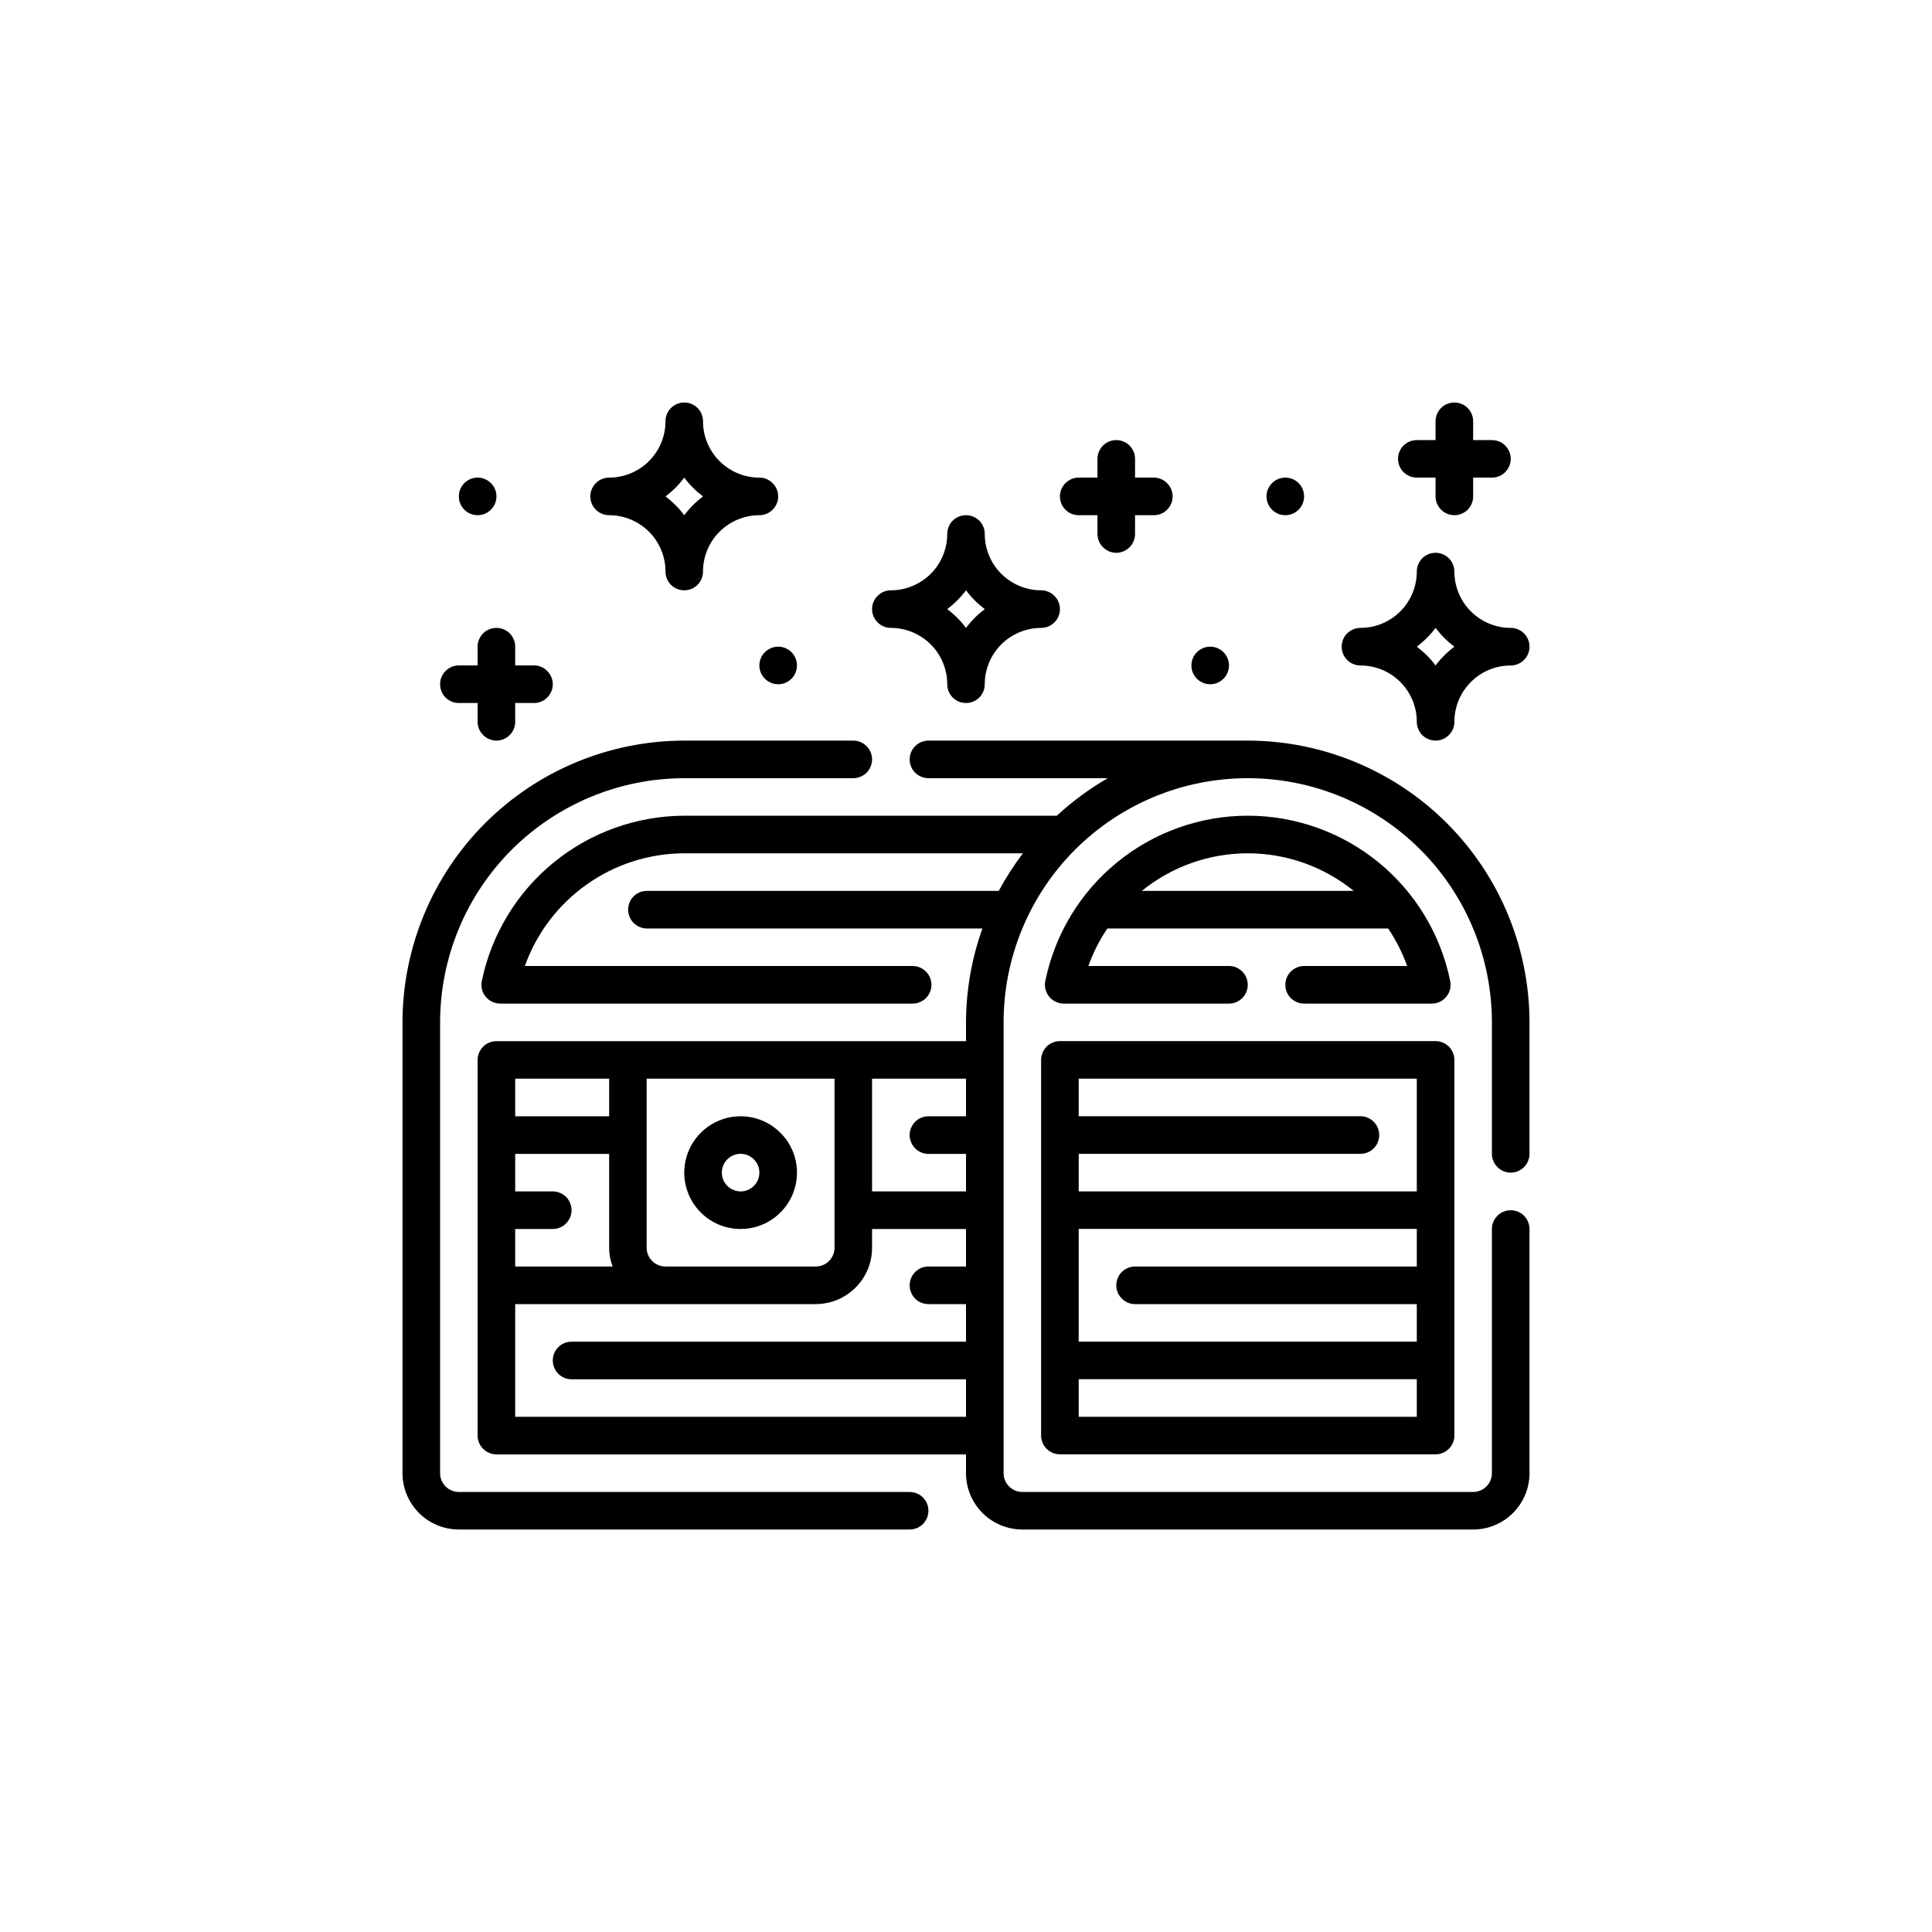
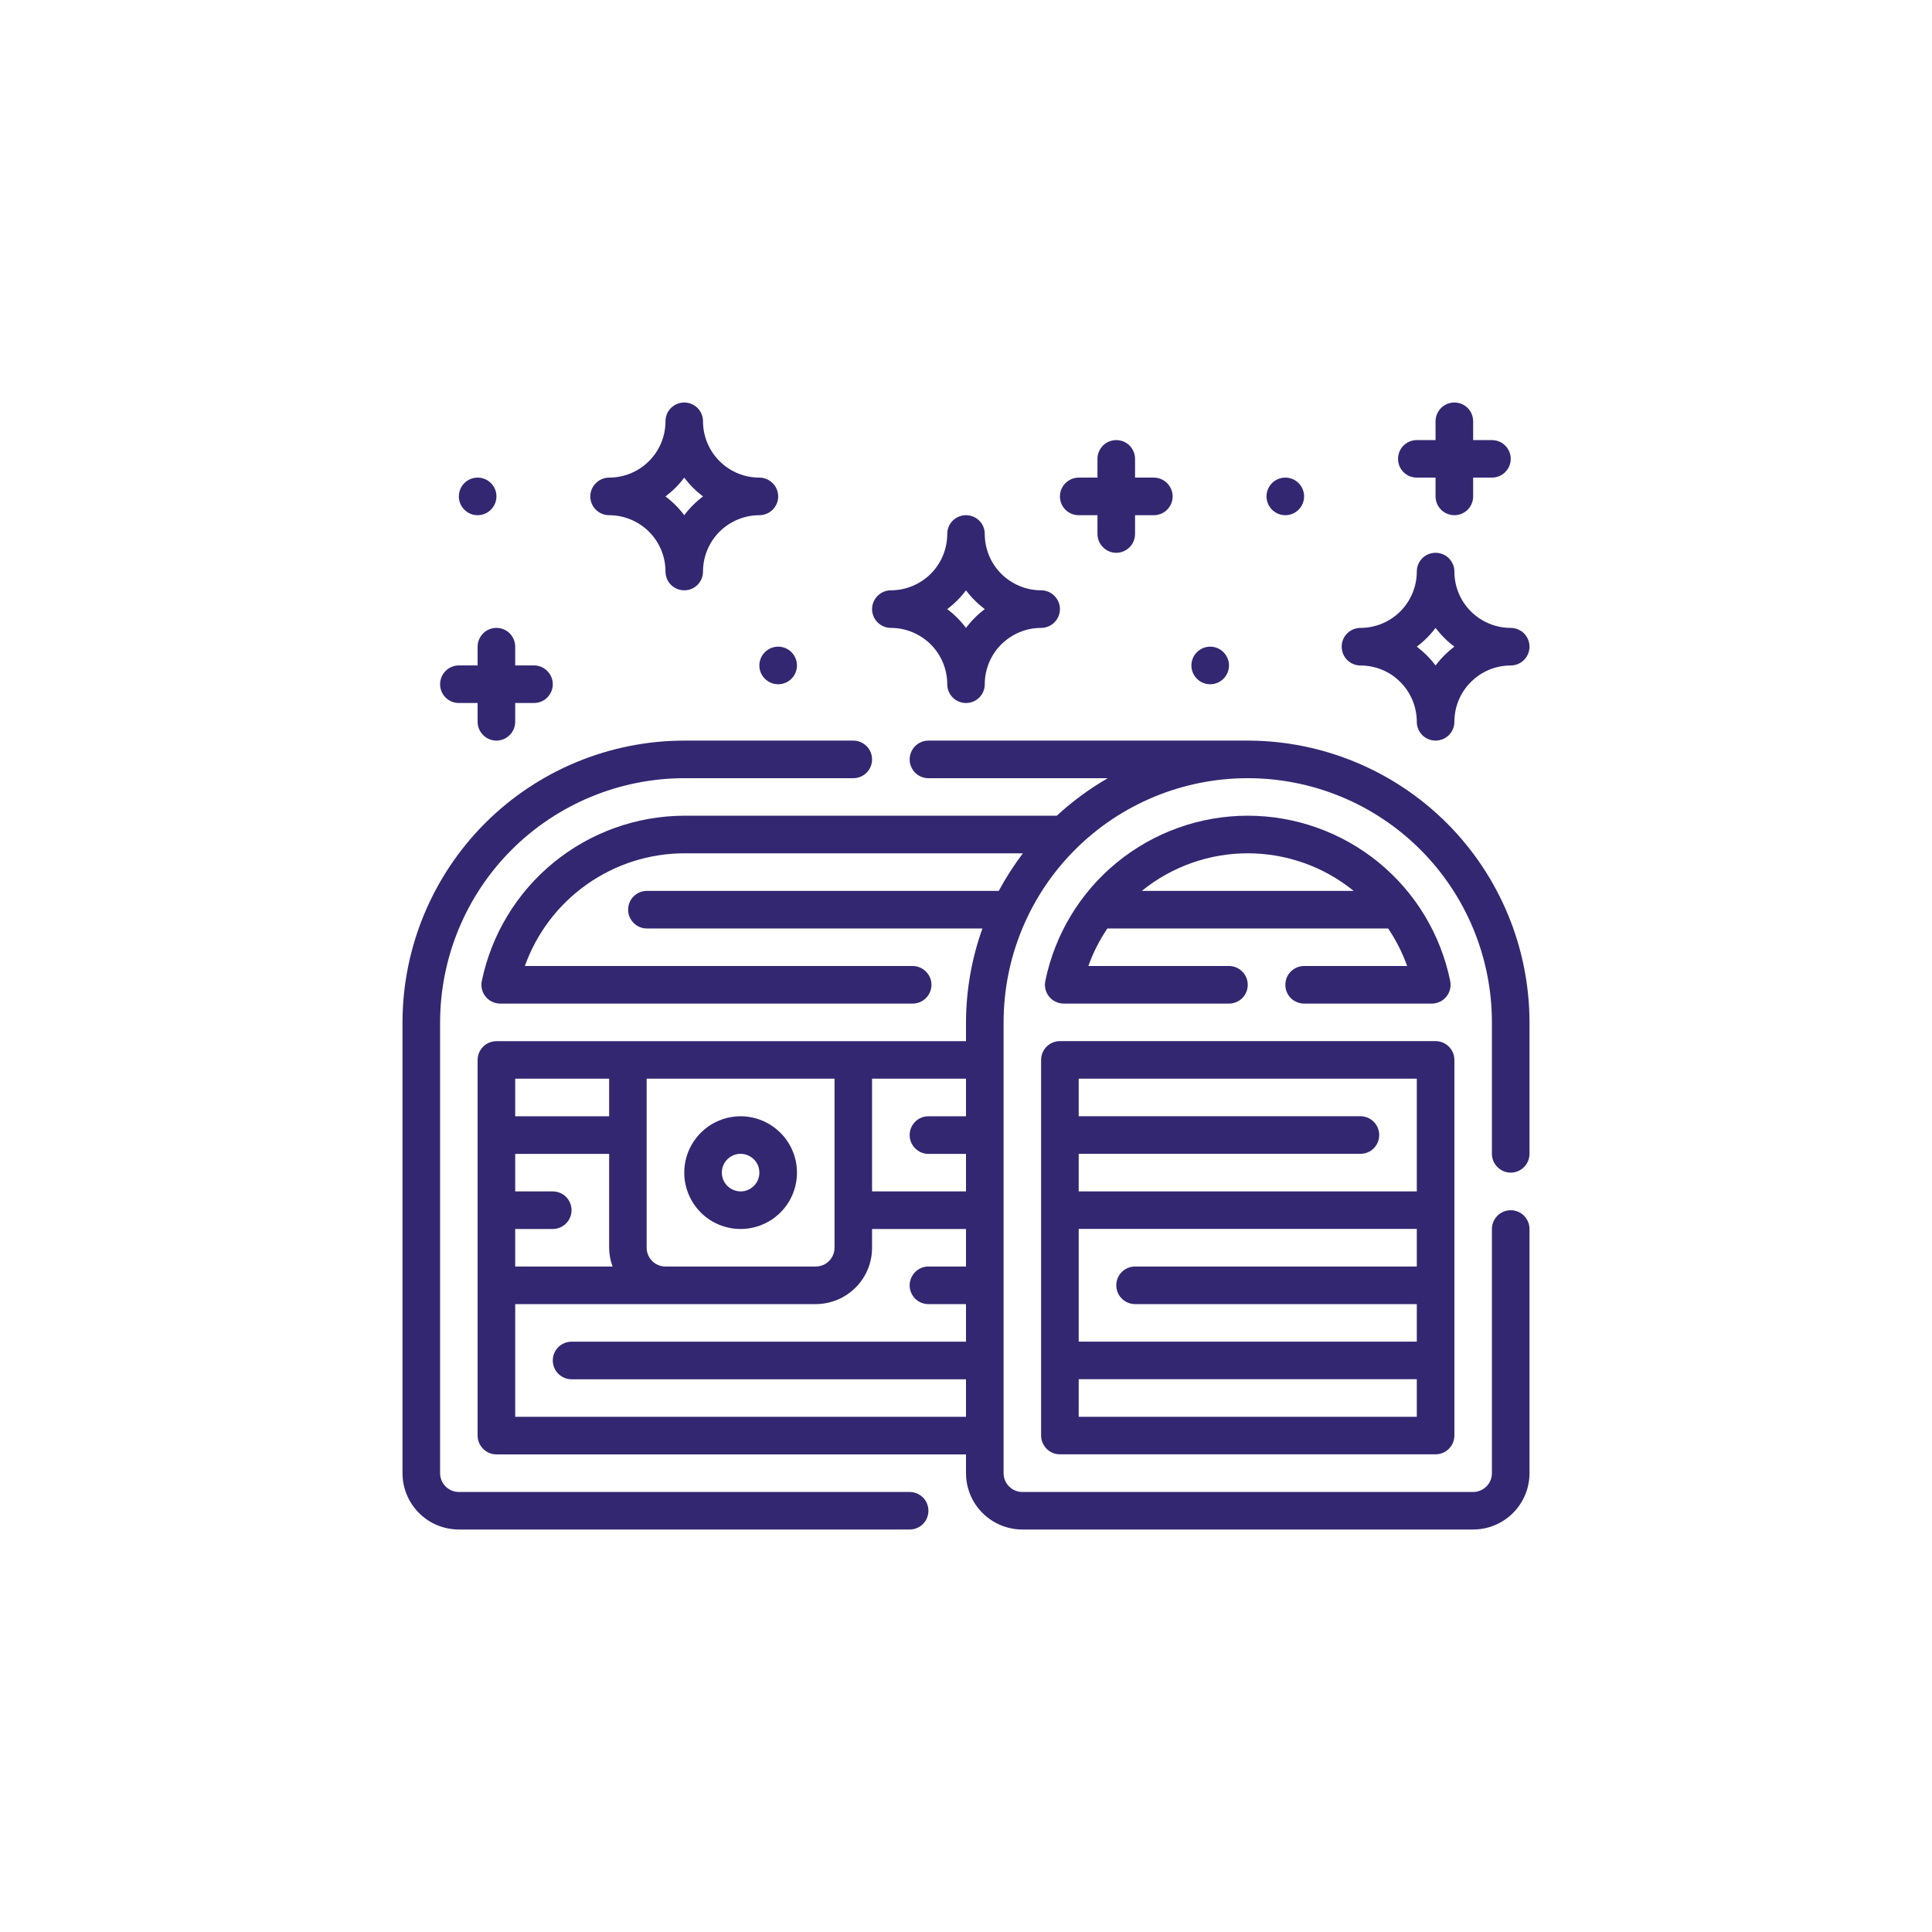
<svg xmlns="http://www.w3.org/2000/svg" width="24" height="24" viewBox="0 0 24 24" fill="none">
  <g id="chest">
    <g id="Outline">
-       <path id="Vector" d="M11.3 18.534H5.7C5.638 18.534 5.579 18.509 5.535 18.465C5.491 18.421 5.467 18.362 5.467 18.3V12.7C5.468 11.896 5.787 11.125 6.356 10.556C6.925 9.988 7.696 9.668 8.5 9.667H10.6C10.662 9.667 10.721 9.642 10.765 9.599C10.809 9.555 10.833 9.495 10.833 9.434C10.833 9.372 10.809 9.312 10.765 9.269C10.721 9.225 10.662 9.2 10.6 9.2H8.5C7.572 9.201 6.682 9.57 6.026 10.226C5.37 10.883 5.001 11.772 5 12.7V18.3C5 18.486 5.074 18.664 5.205 18.795C5.336 18.926 5.514 19 5.7 19H11.3C11.362 19 11.421 18.976 11.465 18.932C11.509 18.888 11.533 18.829 11.533 18.767C11.533 18.705 11.509 18.646 11.465 18.602C11.421 18.558 11.362 18.534 11.3 18.534Z" fill="black" />
-       <path id="Vector_2" d="M12.933 17.833C12.933 17.895 12.958 17.954 13.002 17.998C13.045 18.042 13.105 18.066 13.167 18.066H17.833C17.895 18.066 17.955 18.042 17.998 17.998C18.042 17.954 18.067 17.895 18.067 17.833V13.166C18.067 13.105 18.042 13.045 17.998 13.001C17.955 12.958 17.895 12.933 17.833 12.933H13.167C13.105 12.933 13.045 12.958 13.002 13.001C12.958 13.045 12.933 13.105 12.933 13.166V17.833ZM17.6 15.733H14.1C14.038 15.733 13.979 15.758 13.935 15.801C13.891 15.845 13.867 15.905 13.867 15.966C13.867 16.028 13.891 16.088 13.935 16.131C13.979 16.175 14.038 16.2 14.1 16.2H17.6V16.666H13.4V15.266H17.6V15.733ZM13.4 17.6V17.133H17.6V17.6H13.4ZM17.6 13.4V14.8H13.4V14.333H16.9C16.962 14.333 17.021 14.309 17.065 14.265C17.109 14.221 17.133 14.162 17.133 14.1C17.133 14.038 17.109 13.979 17.065 13.935C17.021 13.891 16.962 13.866 16.9 13.866H13.4V13.4H17.6Z" fill="black" />
-       <path id="Vector_3" d="M15.5 9.2H11.533C11.471 9.2 11.412 9.225 11.368 9.269C11.325 9.312 11.3 9.372 11.3 9.434C11.3 9.495 11.325 9.555 11.368 9.599C11.412 9.642 11.471 9.667 11.533 9.667H13.761C13.534 9.798 13.321 9.955 13.128 10.133H8.5C7.909 10.135 7.336 10.34 6.878 10.714C6.42 11.088 6.105 11.608 5.985 12.187C5.978 12.221 5.979 12.256 5.987 12.289C5.995 12.323 6.011 12.354 6.033 12.381C6.055 12.408 6.082 12.429 6.113 12.444C6.145 12.459 6.179 12.467 6.213 12.467H11.337C11.399 12.467 11.459 12.442 11.502 12.399C11.546 12.355 11.571 12.295 11.571 12.233C11.571 12.172 11.546 12.112 11.502 12.069C11.459 12.025 11.399 12 11.337 12H6.52C6.666 11.591 6.934 11.238 7.289 10.987C7.643 10.736 8.066 10.601 8.5 10.6H12.707C12.595 10.748 12.494 10.904 12.407 11.067H8.036C7.974 11.067 7.915 11.091 7.871 11.135C7.827 11.179 7.803 11.238 7.803 11.3C7.803 11.362 7.827 11.421 7.871 11.465C7.915 11.509 7.974 11.534 8.036 11.534H12.204C12.07 11.908 12.001 12.303 12 12.7V12.934H6.167C6.105 12.934 6.045 12.958 6.002 13.002C5.958 13.046 5.933 13.105 5.933 13.167V17.834C5.933 17.895 5.958 17.955 6.002 17.998C6.045 18.042 6.105 18.067 6.167 18.067H12V18.3C12 18.486 12.074 18.664 12.205 18.795C12.336 18.926 12.514 19 12.7 19H18.3C18.486 19 18.664 18.926 18.795 18.795C18.926 18.664 19 18.486 19 18.3V15.267C19 15.205 18.975 15.146 18.932 15.102C18.888 15.058 18.828 15.034 18.767 15.034C18.705 15.034 18.645 15.058 18.602 15.102C18.558 15.146 18.533 15.205 18.533 15.267V18.3C18.533 18.362 18.509 18.421 18.465 18.465C18.421 18.509 18.362 18.534 18.3 18.534H12.7C12.638 18.534 12.579 18.509 12.535 18.465C12.491 18.421 12.467 18.362 12.467 18.3V12.7C12.467 11.896 12.786 11.124 13.355 10.555C13.924 9.986 14.695 9.667 15.5 9.667C16.305 9.667 17.076 9.986 17.645 10.555C18.214 11.124 18.533 11.896 18.533 12.7V14.334C18.533 14.395 18.558 14.455 18.602 14.498C18.645 14.542 18.705 14.567 18.767 14.567C18.828 14.567 18.888 14.542 18.932 14.498C18.975 14.455 19 14.395 19 14.334V12.7C18.999 11.772 18.63 10.883 17.974 10.226C17.317 9.57 16.428 9.201 15.5 9.2ZM12 13.867H11.533C11.471 13.867 11.412 13.891 11.368 13.935C11.325 13.979 11.3 14.038 11.3 14.1C11.3 14.162 11.325 14.221 11.368 14.265C11.412 14.309 11.471 14.334 11.533 14.334H12V14.8H10.833V13.4H12V13.867ZM10.367 13.4V15.5C10.367 15.562 10.342 15.621 10.298 15.665C10.255 15.709 10.195 15.733 10.133 15.733H8.267C8.205 15.733 8.145 15.709 8.102 15.665C8.058 15.621 8.033 15.562 8.033 15.5V13.4H10.367ZM6.4 15.267H6.867C6.929 15.267 6.988 15.242 7.032 15.198C7.075 15.155 7.1 15.095 7.1 15.034C7.1 14.972 7.075 14.912 7.032 14.868C6.988 14.825 6.929 14.8 6.867 14.8H6.4V14.334H7.567V15.5C7.567 15.58 7.582 15.659 7.61 15.733H6.4V15.267ZM7.567 13.4V13.867H6.4V13.4H7.567ZM6.4 17.6V16.2H10.133C10.319 16.2 10.497 16.126 10.628 15.995C10.76 15.864 10.833 15.686 10.833 15.5V15.267H12V15.733H11.533C11.471 15.733 11.412 15.758 11.368 15.802C11.325 15.846 11.3 15.905 11.3 15.967C11.3 16.029 11.325 16.088 11.368 16.132C11.412 16.176 11.471 16.2 11.533 16.2H12V16.667H7.1C7.038 16.667 6.979 16.691 6.935 16.735C6.891 16.779 6.867 16.838 6.867 16.9C6.867 16.962 6.891 17.021 6.935 17.065C6.979 17.109 7.038 17.134 7.1 17.134H12V17.6H6.4Z" fill="black" />
-       <path id="Vector_4" d="M16.2 12C16.138 12 16.079 12.025 16.035 12.069C15.991 12.112 15.967 12.172 15.967 12.234C15.967 12.296 15.991 12.355 16.035 12.399C16.079 12.442 16.138 12.467 16.2 12.467H17.787C17.821 12.467 17.855 12.459 17.887 12.444C17.918 12.43 17.945 12.408 17.967 12.381C17.989 12.354 18.005 12.323 18.013 12.289C18.021 12.256 18.022 12.221 18.015 12.187C17.897 11.607 17.582 11.086 17.124 10.712C16.665 10.338 16.092 10.133 15.5 10.133C14.909 10.133 14.335 10.338 13.877 10.712C13.418 11.086 13.104 11.607 12.985 12.187C12.978 12.221 12.979 12.256 12.987 12.289C12.996 12.323 13.011 12.354 13.033 12.381C13.055 12.408 13.082 12.429 13.114 12.444C13.145 12.459 13.179 12.467 13.213 12.467H15.267C15.329 12.467 15.388 12.442 15.432 12.399C15.475 12.355 15.5 12.296 15.5 12.234C15.5 12.172 15.475 12.112 15.432 12.069C15.388 12.025 15.329 12 15.267 12H13.52C13.579 11.835 13.658 11.679 13.756 11.534H17.244C17.342 11.679 17.421 11.835 17.48 12H16.2ZM16.816 11.067H14.184C14.556 10.765 15.021 10.6 15.5 10.6C15.979 10.6 16.444 10.765 16.816 11.067Z" fill="black" />
-       <path id="Vector_5" d="M9.2 15.267C9.338 15.267 9.474 15.226 9.589 15.149C9.704 15.072 9.794 14.963 9.847 14.835C9.9 14.707 9.914 14.566 9.887 14.43C9.86 14.294 9.793 14.17 9.695 14.072C9.597 13.974 9.472 13.907 9.337 13.88C9.201 13.853 9.06 13.867 8.932 13.92C8.804 13.973 8.695 14.063 8.618 14.178C8.541 14.293 8.5 14.428 8.5 14.567C8.5 14.752 8.574 14.93 8.705 15.062C8.836 15.193 9.014 15.267 9.2 15.267ZM9.2 14.333C9.246 14.333 9.291 14.347 9.33 14.373C9.368 14.398 9.398 14.435 9.416 14.477C9.433 14.52 9.438 14.567 9.429 14.612C9.42 14.658 9.398 14.699 9.365 14.732C9.332 14.764 9.291 14.787 9.246 14.796C9.2 14.805 9.153 14.8 9.111 14.782C9.068 14.765 9.032 14.735 9.006 14.696C8.98 14.658 8.967 14.613 8.967 14.567C8.967 14.505 8.991 14.445 9.035 14.402C9.079 14.358 9.138 14.333 9.2 14.333Z" fill="black" />
-       <path id="Vector_6" d="M16.9 8.267C17.086 8.267 17.264 8.34 17.395 8.472C17.526 8.603 17.6 8.781 17.6 8.967C17.6 9.029 17.625 9.088 17.668 9.132C17.712 9.175 17.771 9.2 17.833 9.2C17.895 9.2 17.955 9.175 17.998 9.132C18.042 9.088 18.067 9.029 18.067 8.967C18.067 8.781 18.14 8.603 18.272 8.472C18.403 8.34 18.581 8.267 18.767 8.267C18.828 8.267 18.888 8.242 18.932 8.198C18.975 8.155 19 8.095 19 8.033C19 7.971 18.975 7.912 18.932 7.868C18.888 7.825 18.828 7.8 18.767 7.8C18.581 7.8 18.403 7.726 18.272 7.595C18.14 7.464 18.067 7.286 18.067 7.1C18.067 7.038 18.042 6.979 17.998 6.935C17.955 6.891 17.895 6.867 17.833 6.867C17.771 6.867 17.712 6.891 17.668 6.935C17.625 6.979 17.6 7.038 17.6 7.1C17.6 7.286 17.526 7.464 17.395 7.595C17.264 7.726 17.086 7.8 16.9 7.8C16.838 7.8 16.779 7.825 16.735 7.868C16.691 7.912 16.667 7.971 16.667 8.033C16.667 8.095 16.691 8.155 16.735 8.198C16.779 8.242 16.838 8.267 16.9 8.267ZM17.833 7.8C17.9 7.888 17.978 7.967 18.067 8.033C17.978 8.1 17.9 8.178 17.833 8.267C17.767 8.178 17.688 8.1 17.6 8.033C17.688 7.967 17.767 7.888 17.833 7.8Z" fill="black" />
-       <path id="Vector_7" d="M11.067 7.8C11.252 7.8 11.43 7.874 11.562 8.005C11.693 8.136 11.767 8.314 11.767 8.5C11.767 8.562 11.791 8.621 11.835 8.665C11.879 8.709 11.938 8.733 12 8.733C12.062 8.733 12.121 8.709 12.165 8.665C12.209 8.621 12.233 8.562 12.233 8.5C12.233 8.314 12.307 8.136 12.438 8.005C12.57 7.874 12.748 7.8 12.933 7.8C12.995 7.8 13.055 7.775 13.098 7.732C13.142 7.688 13.167 7.628 13.167 7.567C13.167 7.505 13.142 7.445 13.098 7.402C13.055 7.358 12.995 7.333 12.933 7.333C12.748 7.333 12.57 7.259 12.438 7.128C12.307 6.997 12.233 6.819 12.233 6.633C12.233 6.571 12.209 6.512 12.165 6.468C12.121 6.424 12.062 6.4 12 6.4C11.938 6.4 11.879 6.424 11.835 6.468C11.791 6.512 11.767 6.571 11.767 6.633C11.767 6.819 11.693 6.997 11.562 7.128C11.43 7.259 11.252 7.333 11.067 7.333C11.005 7.333 10.945 7.358 10.902 7.402C10.858 7.445 10.833 7.505 10.833 7.567C10.833 7.628 10.858 7.688 10.902 7.732C10.945 7.775 11.005 7.8 11.067 7.8ZM12 7.333C12.066 7.422 12.145 7.5 12.233 7.567C12.145 7.633 12.066 7.712 12 7.8C11.934 7.712 11.855 7.633 11.767 7.567C11.855 7.5 11.934 7.422 12 7.333Z" fill="black" />
-       <path id="Vector_8" d="M7.567 6.4C7.752 6.4 7.93 6.474 8.062 6.605C8.193 6.736 8.267 6.914 8.267 7.1C8.267 7.162 8.291 7.221 8.335 7.265C8.379 7.309 8.438 7.333 8.5 7.333C8.562 7.333 8.621 7.309 8.665 7.265C8.709 7.221 8.733 7.162 8.733 7.1C8.733 6.914 8.807 6.736 8.938 6.605C9.07 6.474 9.248 6.4 9.433 6.4C9.495 6.4 9.555 6.375 9.598 6.332C9.642 6.288 9.667 6.229 9.667 6.167C9.667 6.105 9.642 6.045 9.598 6.002C9.555 5.958 9.495 5.933 9.433 5.933C9.248 5.933 9.07 5.86 8.938 5.728C8.807 5.597 8.733 5.419 8.733 5.233C8.733 5.171 8.709 5.112 8.665 5.068C8.621 5.025 8.562 5 8.5 5C8.438 5 8.379 5.025 8.335 5.068C8.291 5.112 8.267 5.171 8.267 5.233C8.267 5.419 8.193 5.597 8.062 5.728C7.93 5.86 7.752 5.933 7.567 5.933C7.505 5.933 7.445 5.958 7.402 6.002C7.358 6.045 7.333 6.105 7.333 6.167C7.333 6.229 7.358 6.288 7.402 6.332C7.445 6.375 7.505 6.4 7.567 6.4ZM8.5 5.933C8.566 6.022 8.645 6.1 8.733 6.167C8.645 6.233 8.566 6.312 8.5 6.4C8.434 6.312 8.355 6.233 8.267 6.167C8.355 6.1 8.434 6.022 8.5 5.933Z" fill="black" />
-       <path id="Vector_9" d="M17.6 5.933H17.833V6.167C17.833 6.229 17.858 6.288 17.902 6.332C17.945 6.375 18.005 6.4 18.067 6.4C18.129 6.4 18.188 6.375 18.232 6.332C18.275 6.288 18.3 6.229 18.3 6.167V5.933H18.533C18.595 5.933 18.655 5.909 18.698 5.865C18.742 5.821 18.767 5.762 18.767 5.7C18.767 5.638 18.742 5.579 18.698 5.535C18.655 5.491 18.595 5.467 18.533 5.467H18.3V5.233C18.3 5.171 18.275 5.112 18.232 5.068C18.188 5.025 18.129 5 18.067 5C18.005 5 17.945 5.025 17.902 5.068C17.858 5.112 17.833 5.171 17.833 5.233V5.467H17.6C17.538 5.467 17.479 5.491 17.435 5.535C17.391 5.579 17.367 5.638 17.367 5.7C17.367 5.762 17.391 5.821 17.435 5.865C17.479 5.909 17.538 5.933 17.6 5.933Z" fill="black" />
-       <path id="Vector_10" d="M13.4 6.4H13.633V6.633C13.633 6.695 13.658 6.755 13.702 6.798C13.745 6.842 13.805 6.867 13.867 6.867C13.928 6.867 13.988 6.842 14.032 6.798C14.075 6.755 14.1 6.695 14.1 6.633V6.4H14.333C14.395 6.4 14.455 6.376 14.498 6.332C14.542 6.288 14.567 6.229 14.567 6.167C14.567 6.105 14.542 6.046 14.498 6.002C14.455 5.958 14.395 5.933 14.333 5.933H14.1V5.7C14.1 5.638 14.075 5.579 14.032 5.535C13.988 5.491 13.928 5.467 13.867 5.467C13.805 5.467 13.745 5.491 13.702 5.535C13.658 5.579 13.633 5.638 13.633 5.7V5.933H13.4C13.338 5.933 13.279 5.958 13.235 6.002C13.191 6.046 13.167 6.105 13.167 6.167C13.167 6.229 13.191 6.288 13.235 6.332C13.279 6.376 13.338 6.4 13.4 6.4Z" fill="black" />
-       <path id="Vector_11" d="M5.7 8.733H5.933V8.966C5.933 9.028 5.958 9.088 6.002 9.131C6.045 9.175 6.105 9.2 6.167 9.2C6.229 9.2 6.288 9.175 6.332 9.131C6.375 9.088 6.4 9.028 6.4 8.966V8.733H6.633C6.695 8.733 6.755 8.709 6.798 8.665C6.842 8.621 6.867 8.562 6.867 8.5C6.867 8.438 6.842 8.379 6.798 8.335C6.755 8.291 6.695 8.266 6.633 8.266H6.4V8.033C6.4 7.971 6.375 7.912 6.332 7.868C6.288 7.824 6.229 7.8 6.167 7.8C6.105 7.8 6.045 7.824 6.002 7.868C5.958 7.912 5.933 7.971 5.933 8.033V8.266H5.7C5.638 8.266 5.579 8.291 5.535 8.335C5.491 8.379 5.467 8.438 5.467 8.5C5.467 8.562 5.491 8.621 5.535 8.665C5.579 8.709 5.638 8.733 5.7 8.733Z" fill="black" />
-       <path id="Vector_12" d="M15.967 6.4C16.096 6.4 16.2 6.295 16.2 6.166C16.2 6.038 16.096 5.933 15.967 5.933C15.838 5.933 15.733 6.038 15.733 6.166C15.733 6.295 15.838 6.4 15.967 6.4Z" fill="black" />
-       <path id="Vector_13" d="M15.033 8.5C15.162 8.5 15.267 8.395 15.267 8.267C15.267 8.138 15.162 8.033 15.033 8.033C14.905 8.033 14.8 8.138 14.8 8.267C14.8 8.395 14.905 8.5 15.033 8.5Z" fill="black" />
-       <path id="Vector_14" d="M9.667 8.5C9.796 8.5 9.9 8.395 9.9 8.267C9.9 8.138 9.796 8.033 9.667 8.033C9.538 8.033 9.433 8.138 9.433 8.267C9.433 8.395 9.538 8.5 9.667 8.5Z" fill="black" />
-       <path id="Vector_15" d="M5.933 6.4C6.062 6.4 6.167 6.295 6.167 6.166C6.167 6.038 6.062 5.933 5.933 5.933C5.804 5.933 5.7 6.038 5.7 6.166C5.7 6.295 5.804 6.4 5.933 6.4Z" fill="black" />
+       <path id="Vector" d="M11.3 18.534H5.7C5.638 18.534 5.579 18.509 5.535 18.465C5.491 18.421 5.467 18.362 5.467 18.3V12.7C5.468 11.896 5.787 11.125 6.356 10.556C6.925 9.988 7.696 9.668 8.5 9.667H10.6C10.662 9.667 10.721 9.642 10.765 9.599C10.809 9.555 10.833 9.495 10.833 9.434C10.833 9.372 10.809 9.312 10.765 9.269C10.721 9.225 10.662 9.2 10.6 9.2H8.5C7.572 9.201 6.682 9.57 6.026 10.226C5.37 10.883 5.001 11.772 5 12.7V18.3C5 18.486 5.074 18.664 5.205 18.795C5.336 18.926 5.514 19 5.7 19H11.3C11.362 19 11.421 18.976 11.465 18.932C11.509 18.888 11.533 18.829 11.533 18.767C11.533 18.705 11.509 18.646 11.465 18.602C11.421 18.558 11.362 18.534 11.3 18.534Z" fill="#342771" />
+       <path id="Vector_2" d="M12.933 17.833C12.933 17.895 12.958 17.954 13.002 17.998C13.045 18.042 13.105 18.066 13.167 18.066H17.833C17.895 18.066 17.955 18.042 17.998 17.998C18.042 17.954 18.067 17.895 18.067 17.833V13.166C18.067 13.105 18.042 13.045 17.998 13.001C17.955 12.958 17.895 12.933 17.833 12.933H13.167C13.105 12.933 13.045 12.958 13.002 13.001C12.958 13.045 12.933 13.105 12.933 13.166V17.833ZM17.6 15.733H14.1C14.038 15.733 13.979 15.758 13.935 15.801C13.891 15.845 13.867 15.905 13.867 15.966C13.867 16.028 13.891 16.088 13.935 16.131C13.979 16.175 14.038 16.2 14.1 16.2H17.6V16.666H13.4V15.266H17.6V15.733ZM13.4 17.6V17.133H17.6V17.6H13.4ZM17.6 13.4V14.8H13.4V14.333H16.9C16.962 14.333 17.021 14.309 17.065 14.265C17.109 14.221 17.133 14.162 17.133 14.1C17.133 14.038 17.109 13.979 17.065 13.935C17.021 13.891 16.962 13.866 16.9 13.866H13.4V13.4H17.6Z" fill="#342771" />
+       <path id="Vector_3" d="M15.5 9.2H11.533C11.471 9.2 11.412 9.225 11.368 9.269C11.325 9.312 11.3 9.372 11.3 9.434C11.3 9.495 11.325 9.555 11.368 9.599C11.412 9.642 11.471 9.667 11.533 9.667H13.761C13.534 9.798 13.321 9.955 13.128 10.133H8.5C7.909 10.135 7.336 10.34 6.878 10.714C6.42 11.088 6.105 11.608 5.985 12.187C5.978 12.221 5.979 12.256 5.987 12.289C5.995 12.323 6.011 12.354 6.033 12.381C6.055 12.408 6.082 12.429 6.113 12.444C6.145 12.459 6.179 12.467 6.213 12.467H11.337C11.399 12.467 11.459 12.442 11.502 12.399C11.546 12.355 11.571 12.295 11.571 12.233C11.571 12.172 11.546 12.112 11.502 12.069C11.459 12.025 11.399 12 11.337 12H6.52C6.666 11.591 6.934 11.238 7.289 10.987C7.643 10.736 8.066 10.601 8.5 10.6H12.707C12.595 10.748 12.494 10.904 12.407 11.067H8.036C7.974 11.067 7.915 11.091 7.871 11.135C7.827 11.179 7.803 11.238 7.803 11.3C7.803 11.362 7.827 11.421 7.871 11.465C7.915 11.509 7.974 11.534 8.036 11.534H12.204C12.07 11.908 12.001 12.303 12 12.7V12.934H6.167C6.105 12.934 6.045 12.958 6.002 13.002C5.958 13.046 5.933 13.105 5.933 13.167V17.834C5.933 17.895 5.958 17.955 6.002 17.998C6.045 18.042 6.105 18.067 6.167 18.067H12V18.3C12 18.486 12.074 18.664 12.205 18.795C12.336 18.926 12.514 19 12.7 19H18.3C18.486 19 18.664 18.926 18.795 18.795C18.926 18.664 19 18.486 19 18.3V15.267C19 15.205 18.975 15.146 18.932 15.102C18.888 15.058 18.828 15.034 18.767 15.034C18.705 15.034 18.645 15.058 18.602 15.102C18.558 15.146 18.533 15.205 18.533 15.267V18.3C18.533 18.362 18.509 18.421 18.465 18.465C18.421 18.509 18.362 18.534 18.3 18.534H12.7C12.638 18.534 12.579 18.509 12.535 18.465C12.491 18.421 12.467 18.362 12.467 18.3V12.7C12.467 11.896 12.786 11.124 13.355 10.555C13.924 9.986 14.695 9.667 15.5 9.667C16.305 9.667 17.076 9.986 17.645 10.555C18.214 11.124 18.533 11.896 18.533 12.7V14.334C18.533 14.395 18.558 14.455 18.602 14.498C18.645 14.542 18.705 14.567 18.767 14.567C18.828 14.567 18.888 14.542 18.932 14.498C18.975 14.455 19 14.395 19 14.334V12.7C18.999 11.772 18.63 10.883 17.974 10.226C17.317 9.57 16.428 9.201 15.5 9.2ZM12 13.867H11.533C11.471 13.867 11.412 13.891 11.368 13.935C11.325 13.979 11.3 14.038 11.3 14.1C11.3 14.162 11.325 14.221 11.368 14.265C11.412 14.309 11.471 14.334 11.533 14.334H12V14.8H10.833V13.4H12V13.867ZM10.367 13.4V15.5C10.367 15.562 10.342 15.621 10.298 15.665C10.255 15.709 10.195 15.733 10.133 15.733H8.267C8.205 15.733 8.145 15.709 8.102 15.665C8.058 15.621 8.033 15.562 8.033 15.5V13.4H10.367ZM6.4 15.267H6.867C6.929 15.267 6.988 15.242 7.032 15.198C7.075 15.155 7.1 15.095 7.1 15.034C7.1 14.972 7.075 14.912 7.032 14.868C6.988 14.825 6.929 14.8 6.867 14.8H6.4V14.334H7.567V15.5C7.567 15.58 7.582 15.659 7.61 15.733H6.4V15.267ZM7.567 13.4V13.867H6.4V13.4H7.567ZM6.4 17.6V16.2H10.133C10.319 16.2 10.497 16.126 10.628 15.995C10.76 15.864 10.833 15.686 10.833 15.5V15.267H12V15.733H11.533C11.471 15.733 11.412 15.758 11.368 15.802C11.325 15.846 11.3 15.905 11.3 15.967C11.3 16.029 11.325 16.088 11.368 16.132C11.412 16.176 11.471 16.2 11.533 16.2H12V16.667H7.1C7.038 16.667 6.979 16.691 6.935 16.735C6.891 16.779 6.867 16.838 6.867 16.9C6.867 16.962 6.891 17.021 6.935 17.065C6.979 17.109 7.038 17.134 7.1 17.134H12V17.6H6.4Z" fill="#342771" />
+       <path id="Vector_4" d="M16.2 12C16.138 12 16.079 12.025 16.035 12.069C15.991 12.112 15.967 12.172 15.967 12.234C15.967 12.296 15.991 12.355 16.035 12.399C16.079 12.442 16.138 12.467 16.2 12.467H17.787C17.821 12.467 17.855 12.459 17.887 12.444C17.918 12.43 17.945 12.408 17.967 12.381C17.989 12.354 18.005 12.323 18.013 12.289C18.021 12.256 18.022 12.221 18.015 12.187C17.897 11.607 17.582 11.086 17.124 10.712C16.665 10.338 16.092 10.133 15.5 10.133C14.909 10.133 14.335 10.338 13.877 10.712C13.418 11.086 13.104 11.607 12.985 12.187C12.978 12.221 12.979 12.256 12.987 12.289C12.996 12.323 13.011 12.354 13.033 12.381C13.055 12.408 13.082 12.429 13.114 12.444C13.145 12.459 13.179 12.467 13.213 12.467H15.267C15.329 12.467 15.388 12.442 15.432 12.399C15.475 12.355 15.5 12.296 15.5 12.234C15.5 12.172 15.475 12.112 15.432 12.069C15.388 12.025 15.329 12 15.267 12H13.52C13.579 11.835 13.658 11.679 13.756 11.534H17.244C17.342 11.679 17.421 11.835 17.48 12H16.2ZM16.816 11.067H14.184C14.556 10.765 15.021 10.6 15.5 10.6C15.979 10.6 16.444 10.765 16.816 11.067Z" fill="#342771" />
+       <path id="Vector_5" d="M9.2 15.267C9.338 15.267 9.474 15.226 9.589 15.149C9.704 15.072 9.794 14.963 9.847 14.835C9.9 14.707 9.914 14.566 9.887 14.43C9.86 14.294 9.793 14.17 9.695 14.072C9.597 13.974 9.472 13.907 9.337 13.88C9.201 13.853 9.06 13.867 8.932 13.92C8.804 13.973 8.695 14.063 8.618 14.178C8.541 14.293 8.5 14.428 8.5 14.567C8.5 14.752 8.574 14.93 8.705 15.062C8.836 15.193 9.014 15.267 9.2 15.267ZM9.2 14.333C9.246 14.333 9.291 14.347 9.33 14.373C9.368 14.398 9.398 14.435 9.416 14.477C9.433 14.52 9.438 14.567 9.429 14.612C9.42 14.658 9.398 14.699 9.365 14.732C9.332 14.764 9.291 14.787 9.246 14.796C9.2 14.805 9.153 14.8 9.111 14.782C9.068 14.765 9.032 14.735 9.006 14.696C8.98 14.658 8.967 14.613 8.967 14.567C8.967 14.505 8.991 14.445 9.035 14.402C9.079 14.358 9.138 14.333 9.2 14.333Z" fill="#342771" />
+       <path id="Vector_6" d="M16.9 8.267C17.086 8.267 17.264 8.34 17.395 8.472C17.526 8.603 17.6 8.781 17.6 8.967C17.6 9.029 17.625 9.088 17.668 9.132C17.712 9.175 17.771 9.2 17.833 9.2C17.895 9.2 17.955 9.175 17.998 9.132C18.042 9.088 18.067 9.029 18.067 8.967C18.067 8.781 18.14 8.603 18.272 8.472C18.403 8.34 18.581 8.267 18.767 8.267C18.828 8.267 18.888 8.242 18.932 8.198C18.975 8.155 19 8.095 19 8.033C19 7.971 18.975 7.912 18.932 7.868C18.888 7.825 18.828 7.8 18.767 7.8C18.581 7.8 18.403 7.726 18.272 7.595C18.14 7.464 18.067 7.286 18.067 7.1C18.067 7.038 18.042 6.979 17.998 6.935C17.955 6.891 17.895 6.867 17.833 6.867C17.771 6.867 17.712 6.891 17.668 6.935C17.625 6.979 17.6 7.038 17.6 7.1C17.6 7.286 17.526 7.464 17.395 7.595C17.264 7.726 17.086 7.8 16.9 7.8C16.838 7.8 16.779 7.825 16.735 7.868C16.691 7.912 16.667 7.971 16.667 8.033C16.667 8.095 16.691 8.155 16.735 8.198C16.779 8.242 16.838 8.267 16.9 8.267ZM17.833 7.8C17.9 7.888 17.978 7.967 18.067 8.033C17.978 8.1 17.9 8.178 17.833 8.267C17.767 8.178 17.688 8.1 17.6 8.033C17.688 7.967 17.767 7.888 17.833 7.8Z" fill="#342771" />
+       <path id="Vector_7" d="M11.067 7.8C11.252 7.8 11.43 7.874 11.562 8.005C11.693 8.136 11.767 8.314 11.767 8.5C11.767 8.562 11.791 8.621 11.835 8.665C11.879 8.709 11.938 8.733 12 8.733C12.062 8.733 12.121 8.709 12.165 8.665C12.209 8.621 12.233 8.562 12.233 8.5C12.233 8.314 12.307 8.136 12.438 8.005C12.57 7.874 12.748 7.8 12.933 7.8C12.995 7.8 13.055 7.775 13.098 7.732C13.142 7.688 13.167 7.628 13.167 7.567C13.167 7.505 13.142 7.445 13.098 7.402C13.055 7.358 12.995 7.333 12.933 7.333C12.748 7.333 12.57 7.259 12.438 7.128C12.307 6.997 12.233 6.819 12.233 6.633C12.233 6.571 12.209 6.512 12.165 6.468C12.121 6.424 12.062 6.4 12 6.4C11.938 6.4 11.879 6.424 11.835 6.468C11.791 6.512 11.767 6.571 11.767 6.633C11.767 6.819 11.693 6.997 11.562 7.128C11.43 7.259 11.252 7.333 11.067 7.333C11.005 7.333 10.945 7.358 10.902 7.402C10.858 7.445 10.833 7.505 10.833 7.567C10.833 7.628 10.858 7.688 10.902 7.732C10.945 7.775 11.005 7.8 11.067 7.8ZM12 7.333C12.066 7.422 12.145 7.5 12.233 7.567C12.145 7.633 12.066 7.712 12 7.8C11.934 7.712 11.855 7.633 11.767 7.567C11.855 7.5 11.934 7.422 12 7.333Z" fill="#342771" />
+       <path id="Vector_8" d="M7.567 6.4C7.752 6.4 7.93 6.474 8.062 6.605C8.193 6.736 8.267 6.914 8.267 7.1C8.267 7.162 8.291 7.221 8.335 7.265C8.379 7.309 8.438 7.333 8.5 7.333C8.562 7.333 8.621 7.309 8.665 7.265C8.709 7.221 8.733 7.162 8.733 7.1C8.733 6.914 8.807 6.736 8.938 6.605C9.07 6.474 9.248 6.4 9.433 6.4C9.495 6.4 9.555 6.375 9.598 6.332C9.642 6.288 9.667 6.229 9.667 6.167C9.667 6.105 9.642 6.045 9.598 6.002C9.555 5.958 9.495 5.933 9.433 5.933C9.248 5.933 9.07 5.86 8.938 5.728C8.807 5.597 8.733 5.419 8.733 5.233C8.733 5.171 8.709 5.112 8.665 5.068C8.621 5.025 8.562 5 8.5 5C8.438 5 8.379 5.025 8.335 5.068C8.291 5.112 8.267 5.171 8.267 5.233C8.267 5.419 8.193 5.597 8.062 5.728C7.93 5.86 7.752 5.933 7.567 5.933C7.505 5.933 7.445 5.958 7.402 6.002C7.358 6.045 7.333 6.105 7.333 6.167C7.333 6.229 7.358 6.288 7.402 6.332C7.445 6.375 7.505 6.4 7.567 6.4ZM8.5 5.933C8.566 6.022 8.645 6.1 8.733 6.167C8.645 6.233 8.566 6.312 8.5 6.4C8.434 6.312 8.355 6.233 8.267 6.167C8.355 6.1 8.434 6.022 8.5 5.933Z" fill="#342771" />
+       <path id="Vector_9" d="M17.6 5.933H17.833V6.167C17.833 6.229 17.858 6.288 17.902 6.332C17.945 6.375 18.005 6.4 18.067 6.4C18.129 6.4 18.188 6.375 18.232 6.332C18.275 6.288 18.3 6.229 18.3 6.167V5.933H18.533C18.595 5.933 18.655 5.909 18.698 5.865C18.742 5.821 18.767 5.762 18.767 5.7C18.767 5.638 18.742 5.579 18.698 5.535C18.655 5.491 18.595 5.467 18.533 5.467H18.3V5.233C18.3 5.171 18.275 5.112 18.232 5.068C18.188 5.025 18.129 5 18.067 5C18.005 5 17.945 5.025 17.902 5.068C17.858 5.112 17.833 5.171 17.833 5.233V5.467H17.6C17.538 5.467 17.479 5.491 17.435 5.535C17.391 5.579 17.367 5.638 17.367 5.7C17.367 5.762 17.391 5.821 17.435 5.865C17.479 5.909 17.538 5.933 17.6 5.933Z" fill="#342771" />
+       <path id="Vector_10" d="M13.4 6.4H13.633V6.633C13.633 6.695 13.658 6.755 13.702 6.798C13.745 6.842 13.805 6.867 13.867 6.867C13.928 6.867 13.988 6.842 14.032 6.798C14.075 6.755 14.1 6.695 14.1 6.633V6.4H14.333C14.395 6.4 14.455 6.376 14.498 6.332C14.542 6.288 14.567 6.229 14.567 6.167C14.567 6.105 14.542 6.046 14.498 6.002C14.455 5.958 14.395 5.933 14.333 5.933H14.1V5.7C14.1 5.638 14.075 5.579 14.032 5.535C13.988 5.491 13.928 5.467 13.867 5.467C13.805 5.467 13.745 5.491 13.702 5.535C13.658 5.579 13.633 5.638 13.633 5.7V5.933H13.4C13.338 5.933 13.279 5.958 13.235 6.002C13.191 6.046 13.167 6.105 13.167 6.167C13.167 6.229 13.191 6.288 13.235 6.332C13.279 6.376 13.338 6.4 13.4 6.4Z" fill="#342771" />
+       <path id="Vector_11" d="M5.7 8.733H5.933V8.966C5.933 9.028 5.958 9.088 6.002 9.131C6.045 9.175 6.105 9.2 6.167 9.2C6.229 9.2 6.288 9.175 6.332 9.131C6.375 9.088 6.4 9.028 6.4 8.966V8.733H6.633C6.695 8.733 6.755 8.709 6.798 8.665C6.842 8.621 6.867 8.562 6.867 8.5C6.867 8.438 6.842 8.379 6.798 8.335C6.755 8.291 6.695 8.266 6.633 8.266H6.4V8.033C6.4 7.971 6.375 7.912 6.332 7.868C6.288 7.824 6.229 7.8 6.167 7.8C6.105 7.8 6.045 7.824 6.002 7.868C5.958 7.912 5.933 7.971 5.933 8.033V8.266H5.7C5.638 8.266 5.579 8.291 5.535 8.335C5.491 8.379 5.467 8.438 5.467 8.5C5.467 8.562 5.491 8.621 5.535 8.665C5.579 8.709 5.638 8.733 5.7 8.733Z" fill="#342771" />
+       <path id="Vector_12" d="M15.967 6.4C16.096 6.4 16.2 6.295 16.2 6.166C16.2 6.038 16.096 5.933 15.967 5.933C15.838 5.933 15.733 6.038 15.733 6.166C15.733 6.295 15.838 6.4 15.967 6.4Z" fill="#342771" />
+       <path id="Vector_13" d="M15.033 8.5C15.162 8.5 15.267 8.395 15.267 8.267C15.267 8.138 15.162 8.033 15.033 8.033C14.905 8.033 14.8 8.138 14.8 8.267C14.8 8.395 14.905 8.5 15.033 8.5Z" fill="#342771" />
+       <path id="Vector_14" d="M9.667 8.5C9.796 8.5 9.9 8.395 9.9 8.267C9.9 8.138 9.796 8.033 9.667 8.033C9.538 8.033 9.433 8.138 9.433 8.267C9.433 8.395 9.538 8.5 9.667 8.5Z" fill="#342771" />
+       <path id="Vector_15" d="M5.933 6.4C6.062 6.4 6.167 6.295 6.167 6.166C6.167 6.038 6.062 5.933 5.933 5.933C5.804 5.933 5.7 6.038 5.7 6.166C5.7 6.295 5.804 6.4 5.933 6.4Z" fill="#342771" />
    </g>
  </g>
</svg>
